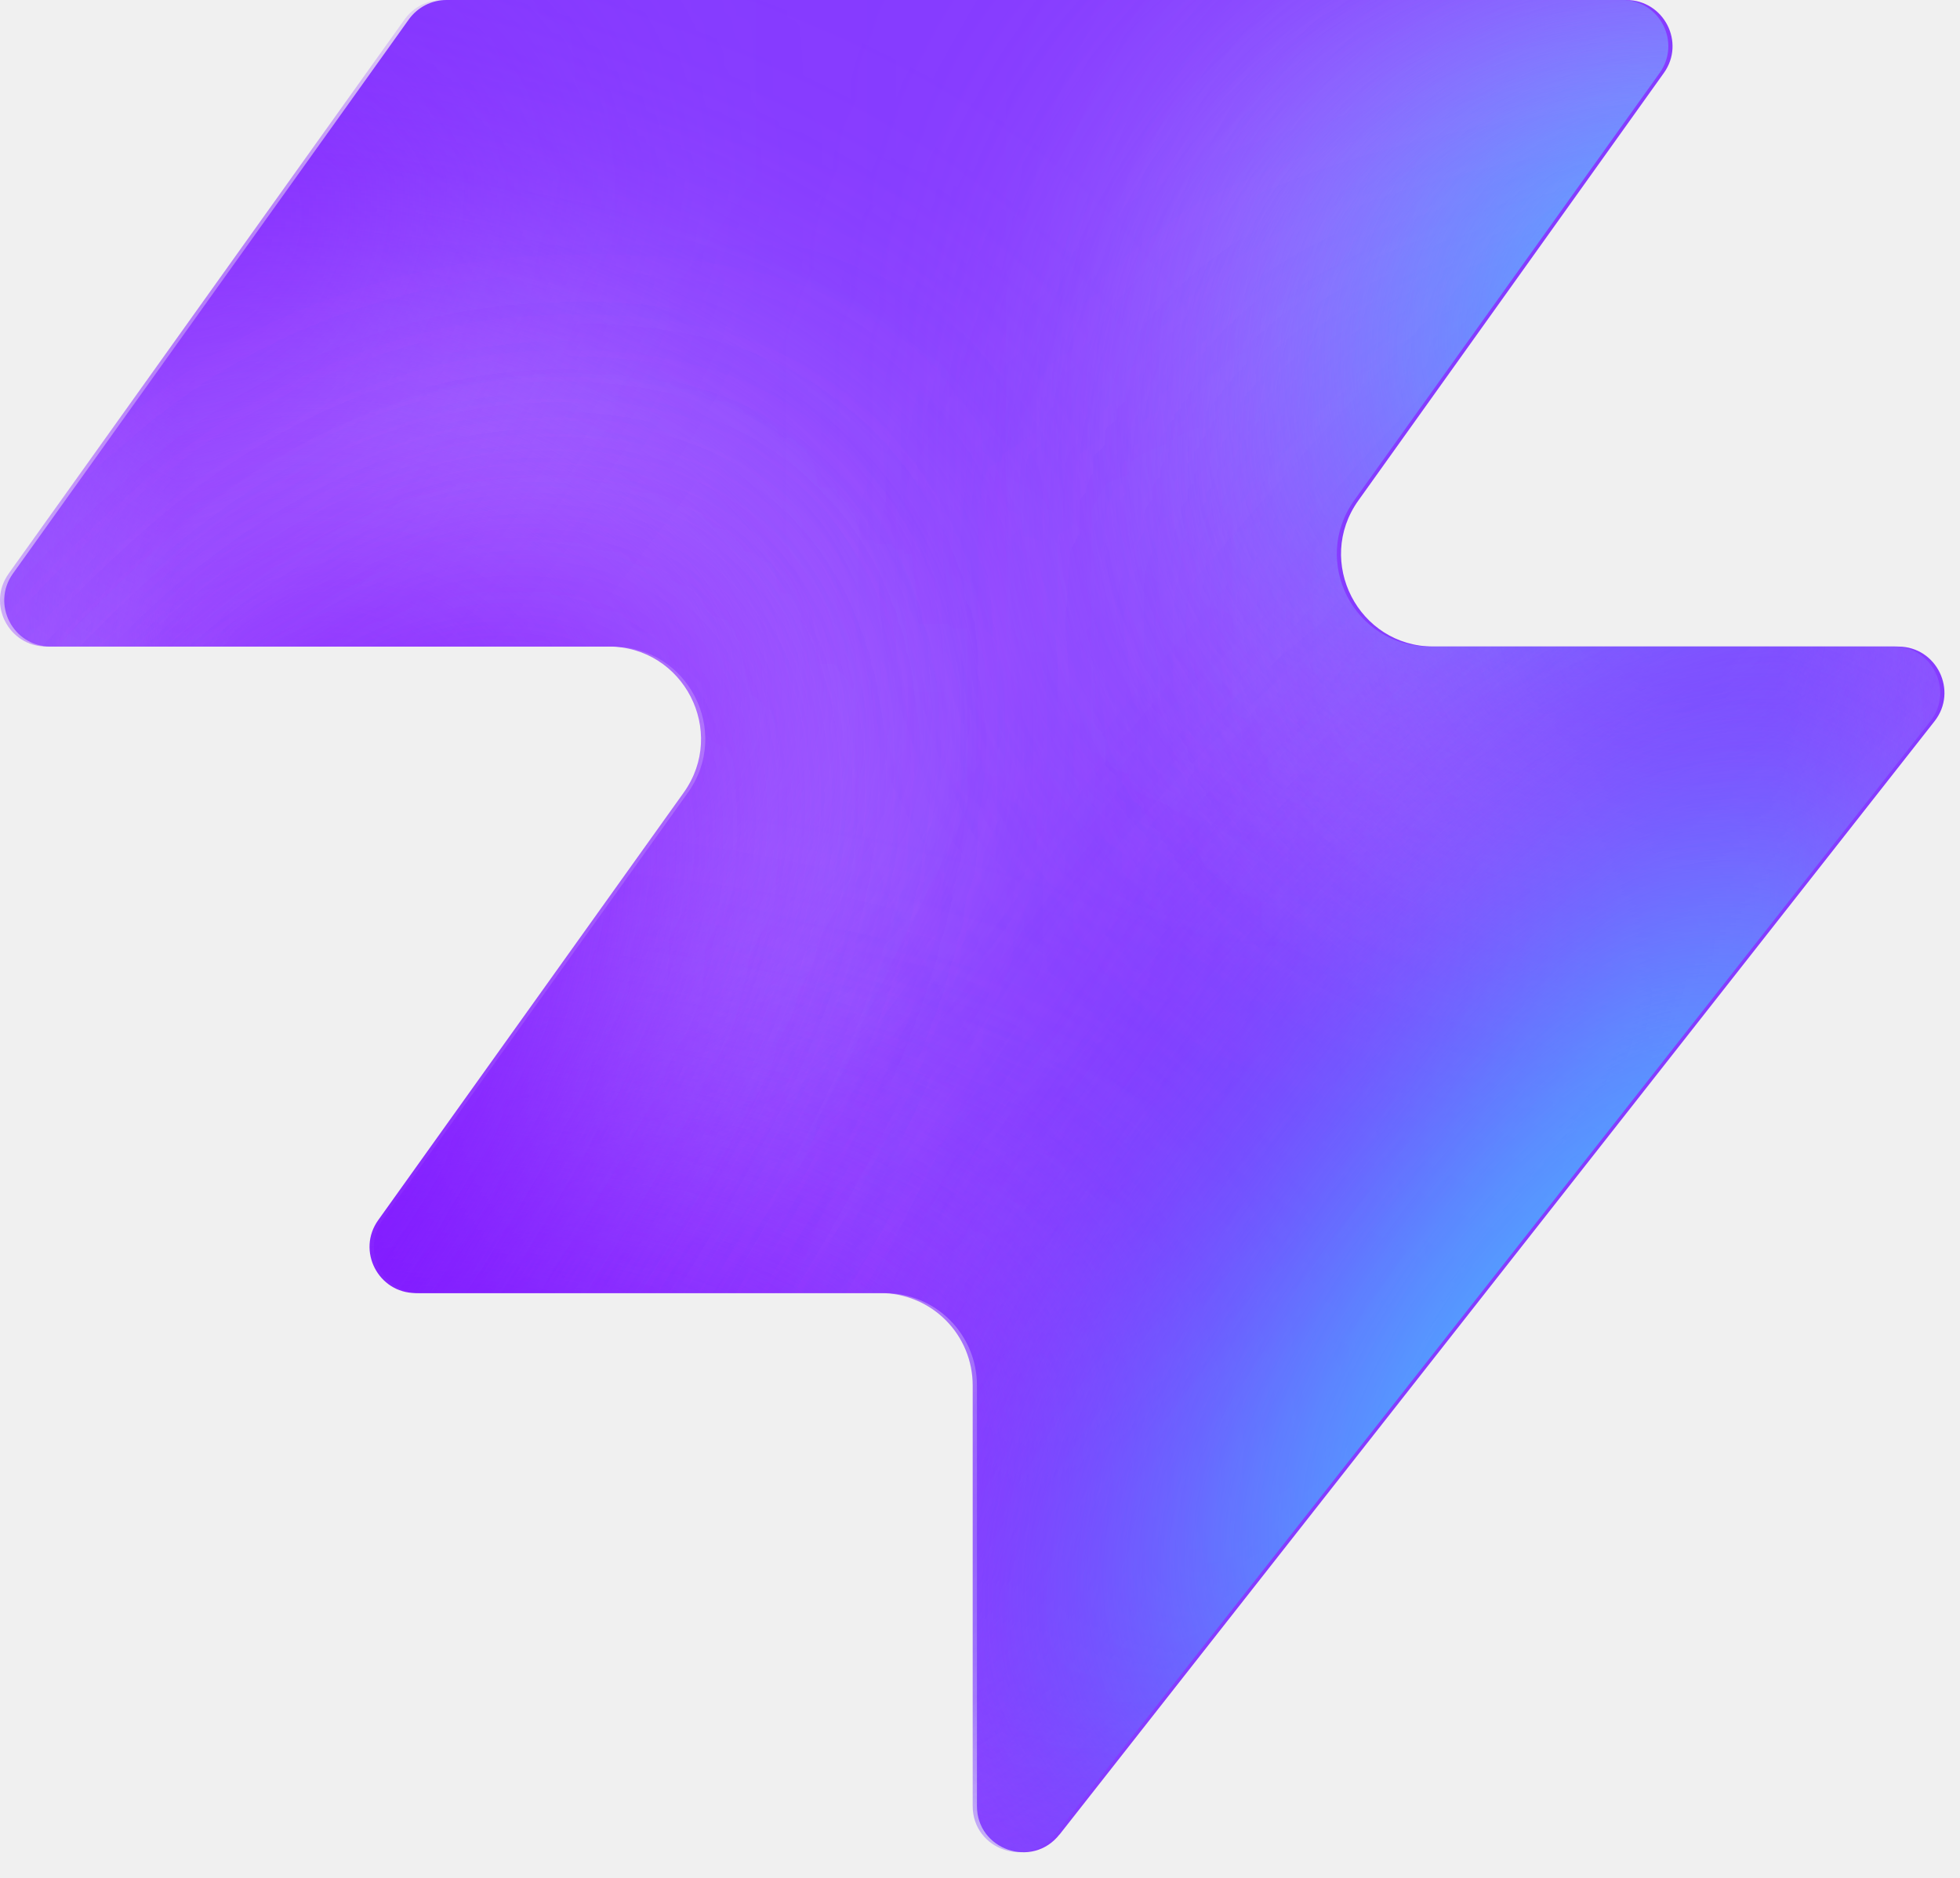
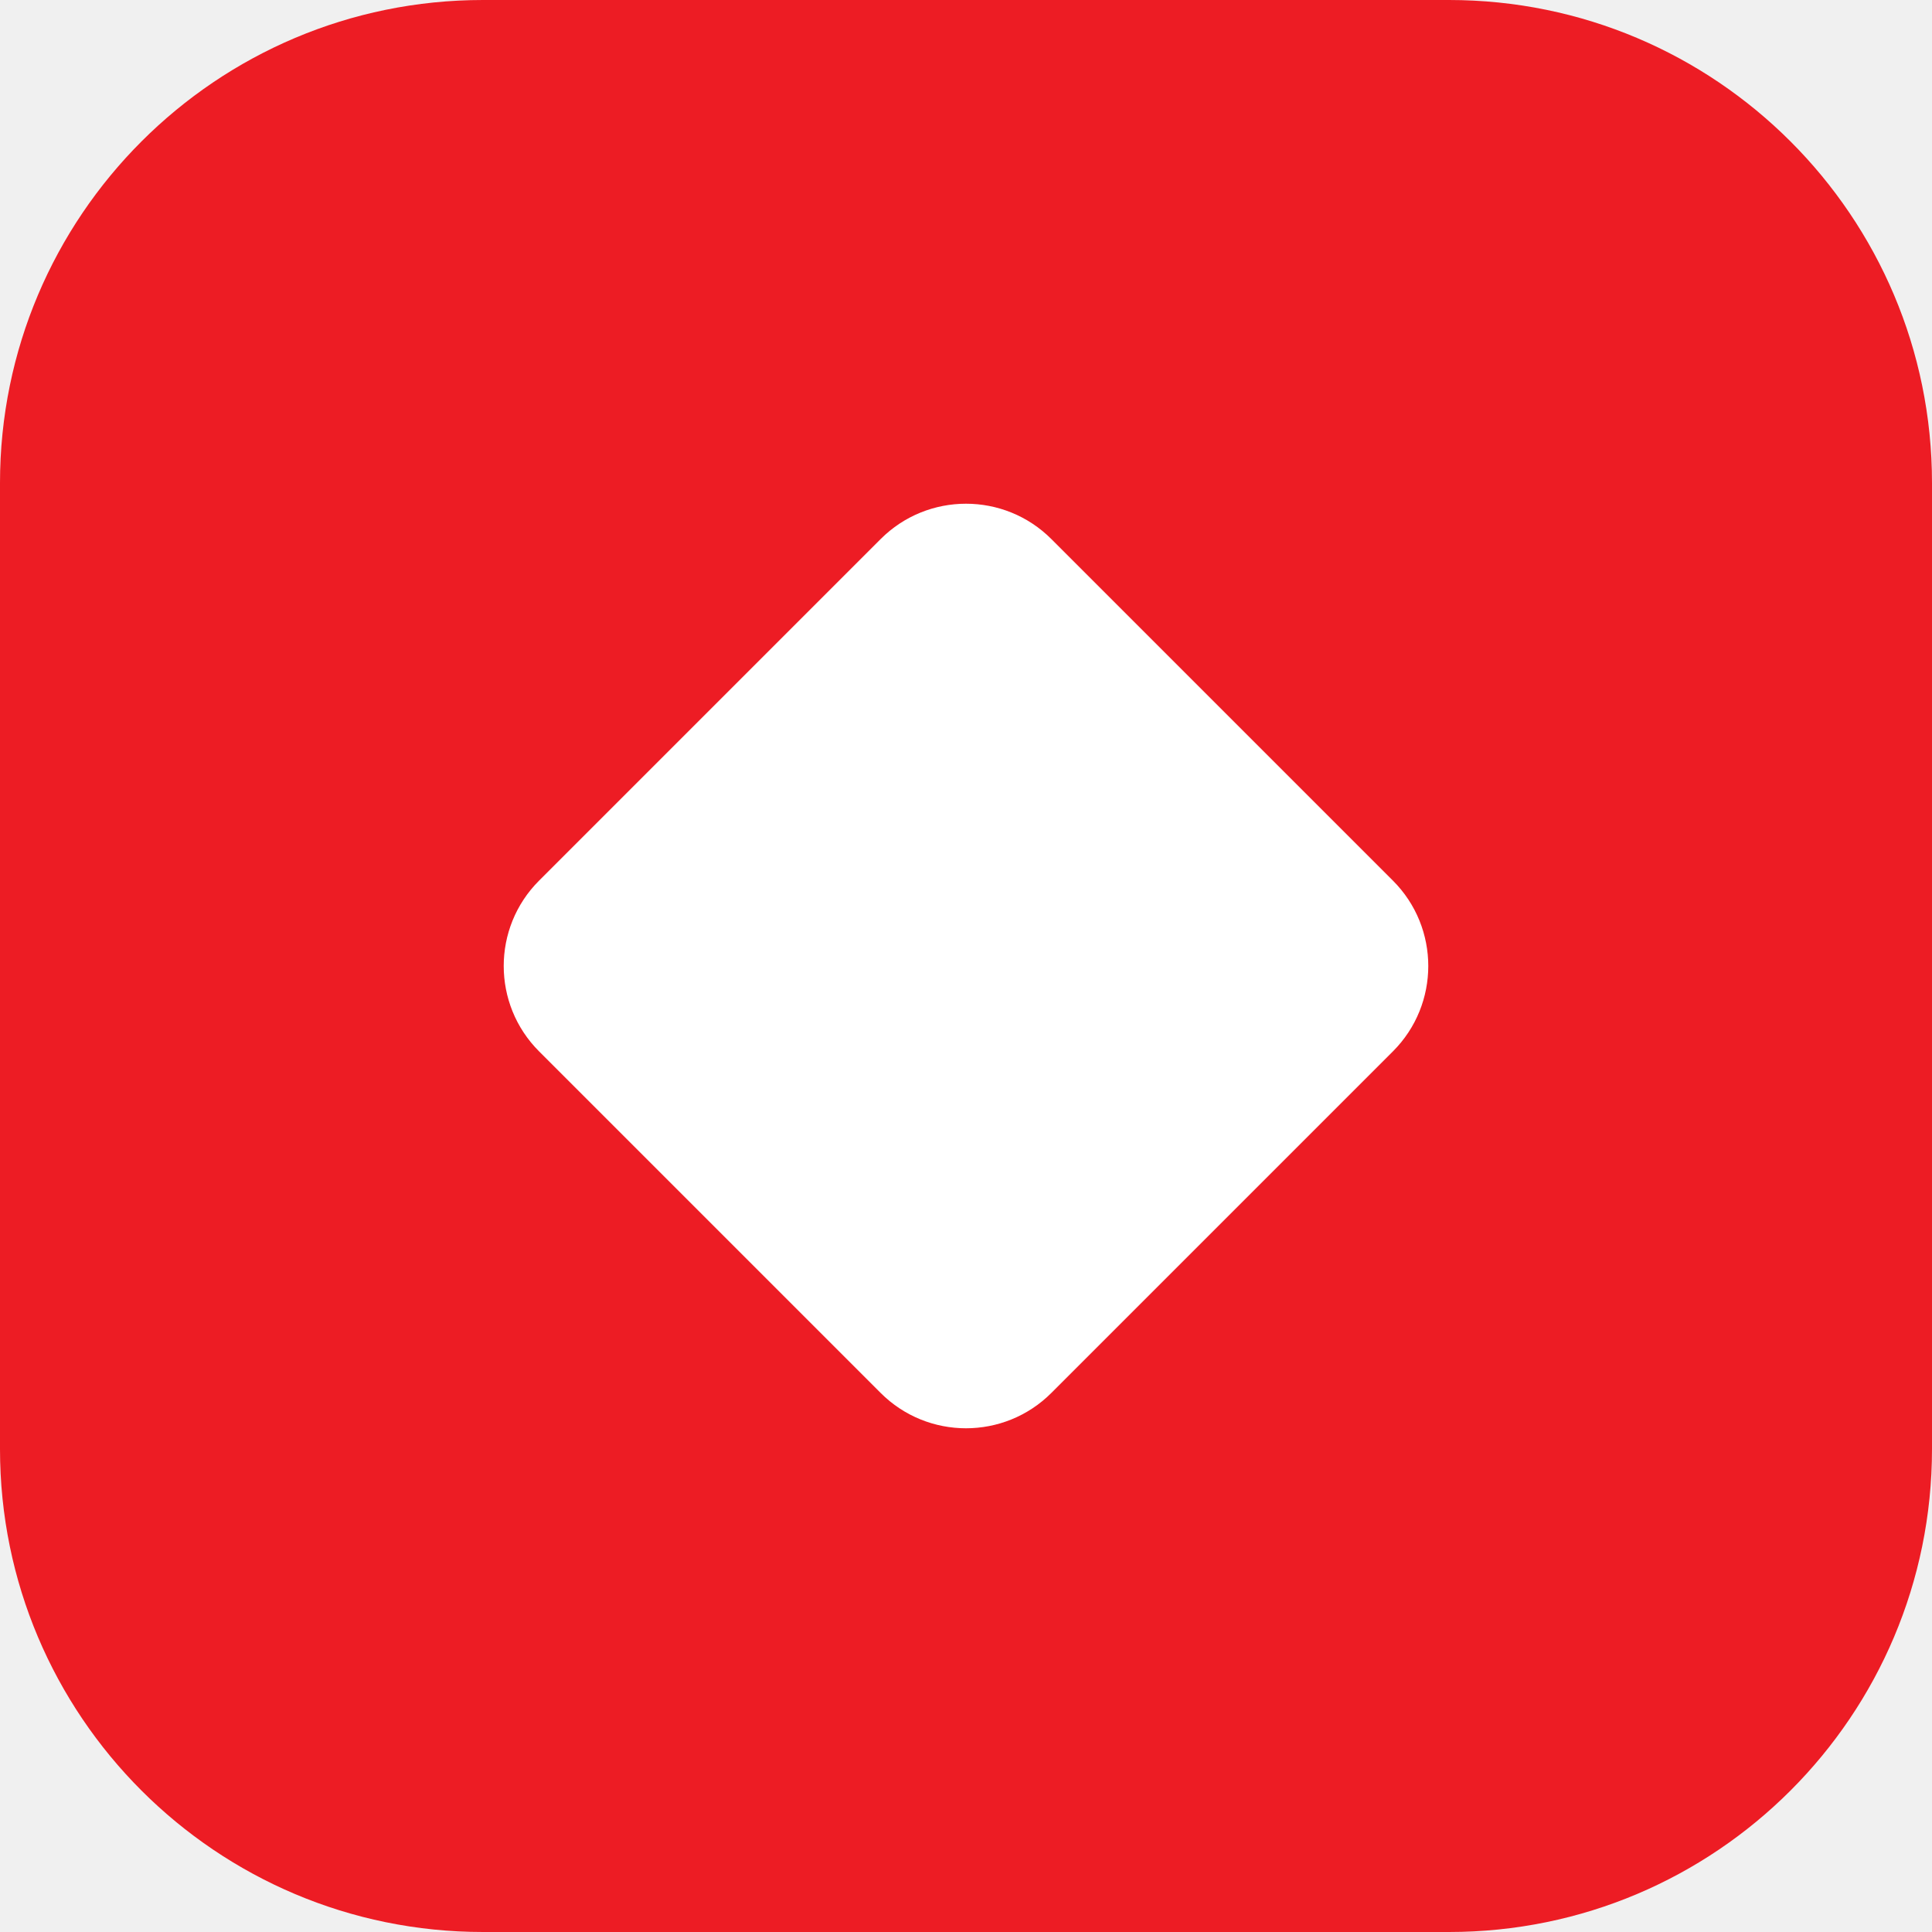
- <svg xmlns="http://www.w3.org/2000/svg" width="48" height="46" fill="none" viewBox="0 0 48 46">
-   <path fill="#863bff" d="M25.946 44.938c-.664.845-2.021.375-2.021-.698V33.937a2.26 2.26 0 0 0-2.262-2.262H10.287c-.92 0-1.456-1.04-.92-1.788l7.48-10.471c1.07-1.497 0-3.578-1.842-3.578H1.237c-.92 0-1.456-1.04-.92-1.788L10.013.474c.214-.297.556-.474.92-.474h28.894c.92 0 1.456 1.04.92 1.788l-7.48 10.471c-1.07 1.498 0 3.579 1.842 3.579h11.377c.943 0 1.473 1.088.89 1.83L25.947 44.94z" style="fill:#863bff;fill:color(display-p3 .525 .23 1);fill-opacity:1" />
-   <mask id="a" width="48" height="46" x="0" y="0" maskUnits="userSpaceOnUse" style="mask-type:alpha">
-     <path fill="#000" d="M25.842 44.938c-.664.844-2.021.375-2.021-.698V33.937a2.26 2.26 0 0 0-2.262-2.262H10.183c-.92 0-1.456-1.04-.92-1.788l7.48-10.471c1.07-1.498 0-3.579-1.842-3.579H1.133c-.92 0-1.456-1.04-.92-1.787L9.91.473c.214-.297.556-.474.92-.474h28.894c.92 0 1.456 1.04.92 1.788l-7.48 10.471c-1.07 1.498 0 3.578 1.842 3.578h11.377c.943 0 1.473 1.088.89 1.832L25.843 44.94z" style="fill:#000;fill-opacity:1" />
-   </mask>
-   <g mask="url(#a)">
-     <g filter="url(#b)">
-       <ellipse cx="5.508" cy="14.704" fill="#ede6ff" rx="5.508" ry="14.704" style="fill:#ede6ff;fill:color(display-p3 .927 .903 1);fill-opacity:1" transform="matrix(.00324 1 1 -.00324 -4.47 31.516)" />
-     </g>
-     <g filter="url(#c)">
-       <ellipse cx="10.399" cy="29.851" fill="#ede6ff" rx="10.399" ry="29.851" style="fill:#ede6ff;fill:color(display-p3 .927 .903 1);fill-opacity:1" transform="matrix(.00324 1 1 -.00324 -39.328 7.883)" />
-     </g>
-     <g filter="url(#d)">
-       <ellipse cx="5.508" cy="30.487" fill="#7e14ff" rx="5.508" ry="30.487" style="fill:#7e14ff;fill:color(display-p3 .492 .077 1);fill-opacity:1" transform="rotate(89.814 -25.913 -14.639)scale(1 -1)" />
-     </g>
-     <g filter="url(#e)">
-       <ellipse cx="5.508" cy="30.599" fill="#7e14ff" rx="5.508" ry="30.599" style="fill:#7e14ff;fill:color(display-p3 .492 .077 1);fill-opacity:1" transform="rotate(89.814 -32.644 -3.334)scale(1 -1)" />
-     </g>
-     <g filter="url(#f)">
-       <ellipse cx="5.508" cy="30.599" fill="#7e14ff" rx="5.508" ry="30.599" style="fill:#7e14ff;fill:color(display-p3 .492 .077 1);fill-opacity:1" transform="matrix(.00324 1 1 -.00324 -34.34 30.47)" />
-     </g>
-     <g filter="url(#g)">
-       <ellipse cx="14.072" cy="22.078" fill="#ede6ff" rx="14.072" ry="22.078" style="fill:#ede6ff;fill:color(display-p3 .927 .903 1);fill-opacity:1" transform="rotate(93.35 24.506 48.493)scale(-1 1)" />
-     </g>
-     <g filter="url(#h)">
-       <ellipse cx="3.47" cy="21.501" fill="#7e14ff" rx="3.47" ry="21.501" style="fill:#7e14ff;fill:color(display-p3 .492 .077 1);fill-opacity:1" transform="rotate(89.009 28.708 47.59)scale(-1 1)" />
-     </g>
-     <g filter="url(#i)">
-       <ellipse cx="3.47" cy="21.501" fill="#7e14ff" rx="3.47" ry="21.501" style="fill:#7e14ff;fill:color(display-p3 .492 .077 1);fill-opacity:1" transform="rotate(89.009 28.708 47.59)scale(-1 1)" />
-     </g>
-     <g filter="url(#j)">
-       <ellipse cx=".387" cy="8.972" fill="#7e14ff" rx="4.407" ry="29.108" style="fill:#7e14ff;fill:color(display-p3 .492 .077 1);fill-opacity:1" transform="rotate(39.51 .387 8.972)" />
-     </g>
-     <g filter="url(#k)">
-       <ellipse cx="47.523" cy="-6.092" fill="#7e14ff" rx="4.407" ry="29.108" style="fill:#7e14ff;fill:color(display-p3 .492 .077 1);fill-opacity:1" transform="rotate(37.892 47.523 -6.092)" />
-     </g>
-     <g filter="url(#l)">
-       <ellipse cx="41.412" cy="6.333" fill="#47bfff" rx="5.971" ry="9.665" style="fill:#47bfff;fill:color(display-p3 .28 .748 1);fill-opacity:1" transform="rotate(37.892 41.412 6.333)" />
-     </g>
-     <g filter="url(#m)">
-       <ellipse cx="-1.879" cy="38.332" fill="#7e14ff" rx="4.407" ry="29.108" style="fill:#7e14ff;fill:color(display-p3 .492 .077 1);fill-opacity:1" transform="rotate(37.892 -1.88 38.332)" />
-     </g>
-     <g filter="url(#n)">
-       <ellipse cx="-1.879" cy="38.332" fill="#7e14ff" rx="4.407" ry="29.108" style="fill:#7e14ff;fill:color(display-p3 .492 .077 1);fill-opacity:1" transform="rotate(37.892 -1.88 38.332)" />
-     </g>
-     <g filter="url(#o)">
-       <ellipse cx="35.651" cy="29.907" fill="#7e14ff" rx="4.407" ry="29.108" style="fill:#7e14ff;fill:color(display-p3 .492 .077 1);fill-opacity:1" transform="rotate(37.892 35.651 29.907)" />
-     </g>
-     <g filter="url(#p)">
-       <ellipse cx="38.418" cy="32.4" fill="#47bfff" rx="5.971" ry="15.297" style="fill:#47bfff;fill:color(display-p3 .28 .748 1);fill-opacity:1" transform="rotate(37.892 38.418 32.4)" />
-     </g>
-   </g>
-   <defs>
-     <filter id="b" width="60.045" height="41.654" x="-19.77" y="16.149" color-interpolation-filters="sRGB" filterUnits="userSpaceOnUse">
-       <feFlood flood-opacity="0" result="BackgroundImageFix" />
-       <feBlend in="SourceGraphic" in2="BackgroundImageFix" result="shape" />
-       <feGaussianBlur result="effect1_foregroundBlur_2002_17158" stdDeviation="7.659" />
-     </filter>
-     <filter id="c" width="90.34" height="51.437" x="-54.613" y="-7.533" color-interpolation-filters="sRGB" filterUnits="userSpaceOnUse">
-       <feFlood flood-opacity="0" result="BackgroundImageFix" />
-       <feBlend in="SourceGraphic" in2="BackgroundImageFix" result="shape" />
-       <feGaussianBlur result="effect1_foregroundBlur_2002_17158" stdDeviation="7.659" />
-     </filter>
-     <filter id="d" width="79.355" height="29.4" x="-49.64" y="2.03" color-interpolation-filters="sRGB" filterUnits="userSpaceOnUse">
-       <feFlood flood-opacity="0" result="BackgroundImageFix" />
-       <feBlend in="SourceGraphic" in2="BackgroundImageFix" result="shape" />
-       <feGaussianBlur result="effect1_foregroundBlur_2002_17158" stdDeviation="4.596" />
-     </filter>
-     <filter id="e" width="79.579" height="29.4" x="-45.045" y="20.029" color-interpolation-filters="sRGB" filterUnits="userSpaceOnUse">
-       <feFlood flood-opacity="0" result="BackgroundImageFix" />
-       <feBlend in="SourceGraphic" in2="BackgroundImageFix" result="shape" />
-       <feGaussianBlur result="effect1_foregroundBlur_2002_17158" stdDeviation="4.596" />
-     </filter>
-     <filter id="f" width="79.579" height="29.4" x="-43.513" y="21.178" color-interpolation-filters="sRGB" filterUnits="userSpaceOnUse">
-       <feFlood flood-opacity="0" result="BackgroundImageFix" />
-       <feBlend in="SourceGraphic" in2="BackgroundImageFix" result="shape" />
-       <feGaussianBlur result="effect1_foregroundBlur_2002_17158" stdDeviation="4.596" />
-     </filter>
-     <filter id="g" width="74.749" height="58.852" x="15.756" y="-17.901" color-interpolation-filters="sRGB" filterUnits="userSpaceOnUse">
-       <feFlood flood-opacity="0" result="BackgroundImageFix" />
-       <feBlend in="SourceGraphic" in2="BackgroundImageFix" result="shape" />
-       <feGaussianBlur result="effect1_foregroundBlur_2002_17158" stdDeviation="7.659" />
-     </filter>
-     <filter id="h" width="61.377" height="25.362" x="23.548" y="2.284" color-interpolation-filters="sRGB" filterUnits="userSpaceOnUse">
-       <feFlood flood-opacity="0" result="BackgroundImageFix" />
-       <feBlend in="SourceGraphic" in2="BackgroundImageFix" result="shape" />
-       <feGaussianBlur result="effect1_foregroundBlur_2002_17158" stdDeviation="4.596" />
-     </filter>
-     <filter id="i" width="61.377" height="25.362" x="23.548" y="2.284" color-interpolation-filters="sRGB" filterUnits="userSpaceOnUse">
-       <feFlood flood-opacity="0" result="BackgroundImageFix" />
-       <feBlend in="SourceGraphic" in2="BackgroundImageFix" result="shape" />
-       <feGaussianBlur result="effect1_foregroundBlur_2002_17158" stdDeviation="4.596" />
-     </filter>
-     <filter id="j" width="56.045" height="63.649" x="-27.636" y="-22.853" color-interpolation-filters="sRGB" filterUnits="userSpaceOnUse">
-       <feFlood flood-opacity="0" result="BackgroundImageFix" />
-       <feBlend in="SourceGraphic" in2="BackgroundImageFix" result="shape" />
-       <feGaussianBlur result="effect1_foregroundBlur_2002_17158" stdDeviation="4.596" />
-     </filter>
-     <filter id="k" width="54.814" height="64.646" x="20.116" y="-38.415" color-interpolation-filters="sRGB" filterUnits="userSpaceOnUse">
-       <feFlood flood-opacity="0" result="BackgroundImageFix" />
-       <feBlend in="SourceGraphic" in2="BackgroundImageFix" result="shape" />
-       <feGaussianBlur result="effect1_foregroundBlur_2002_17158" stdDeviation="4.596" />
-     </filter>
-     <filter id="l" width="33.541" height="35.313" x="24.641" y="-11.323" color-interpolation-filters="sRGB" filterUnits="userSpaceOnUse">
-       <feFlood flood-opacity="0" result="BackgroundImageFix" />
-       <feBlend in="SourceGraphic" in2="BackgroundImageFix" result="shape" />
-       <feGaussianBlur result="effect1_foregroundBlur_2002_17158" stdDeviation="4.596" />
-     </filter>
-     <filter id="m" width="54.814" height="64.646" x="-29.286" y="6.009" color-interpolation-filters="sRGB" filterUnits="userSpaceOnUse">
-       <feFlood flood-opacity="0" result="BackgroundImageFix" />
-       <feBlend in="SourceGraphic" in2="BackgroundImageFix" result="shape" />
-       <feGaussianBlur result="effect1_foregroundBlur_2002_17158" stdDeviation="4.596" />
-     </filter>
-     <filter id="n" width="54.814" height="64.646" x="-29.286" y="6.009" color-interpolation-filters="sRGB" filterUnits="userSpaceOnUse">
-       <feFlood flood-opacity="0" result="BackgroundImageFix" />
-       <feBlend in="SourceGraphic" in2="BackgroundImageFix" result="shape" />
-       <feGaussianBlur result="effect1_foregroundBlur_2002_17158" stdDeviation="4.596" />
-     </filter>
-     <filter id="o" width="54.814" height="64.646" x="8.244" y="-2.416" color-interpolation-filters="sRGB" filterUnits="userSpaceOnUse">
-       <feFlood flood-opacity="0" result="BackgroundImageFix" />
-       <feBlend in="SourceGraphic" in2="BackgroundImageFix" result="shape" />
-       <feGaussianBlur result="effect1_foregroundBlur_2002_17158" stdDeviation="4.596" />
-     </filter>
-     <filter id="p" width="39.409" height="43.623" x="18.713" y="10.588" color-interpolation-filters="sRGB" filterUnits="userSpaceOnUse">
-       <feFlood flood-opacity="0" result="BackgroundImageFix" />
-       <feBlend in="SourceGraphic" in2="BackgroundImageFix" result="shape" />
-       <feGaussianBlur result="effect1_foregroundBlur_2002_17158" stdDeviation="4.596" />
-     </filter>
-   </defs>
+ <svg xmlns="http://www.w3.org/2000/svg" width="32" height="32" viewBox="0 0 32 32">
+   <rect width="32" height="32" rx="8" fill="#ED1C24" />
+   <rect x="10" y="10" width="12" height="12" rx="2" fill="#FFFFFF" transform="rotate(45 16 16)" />
</svg>
